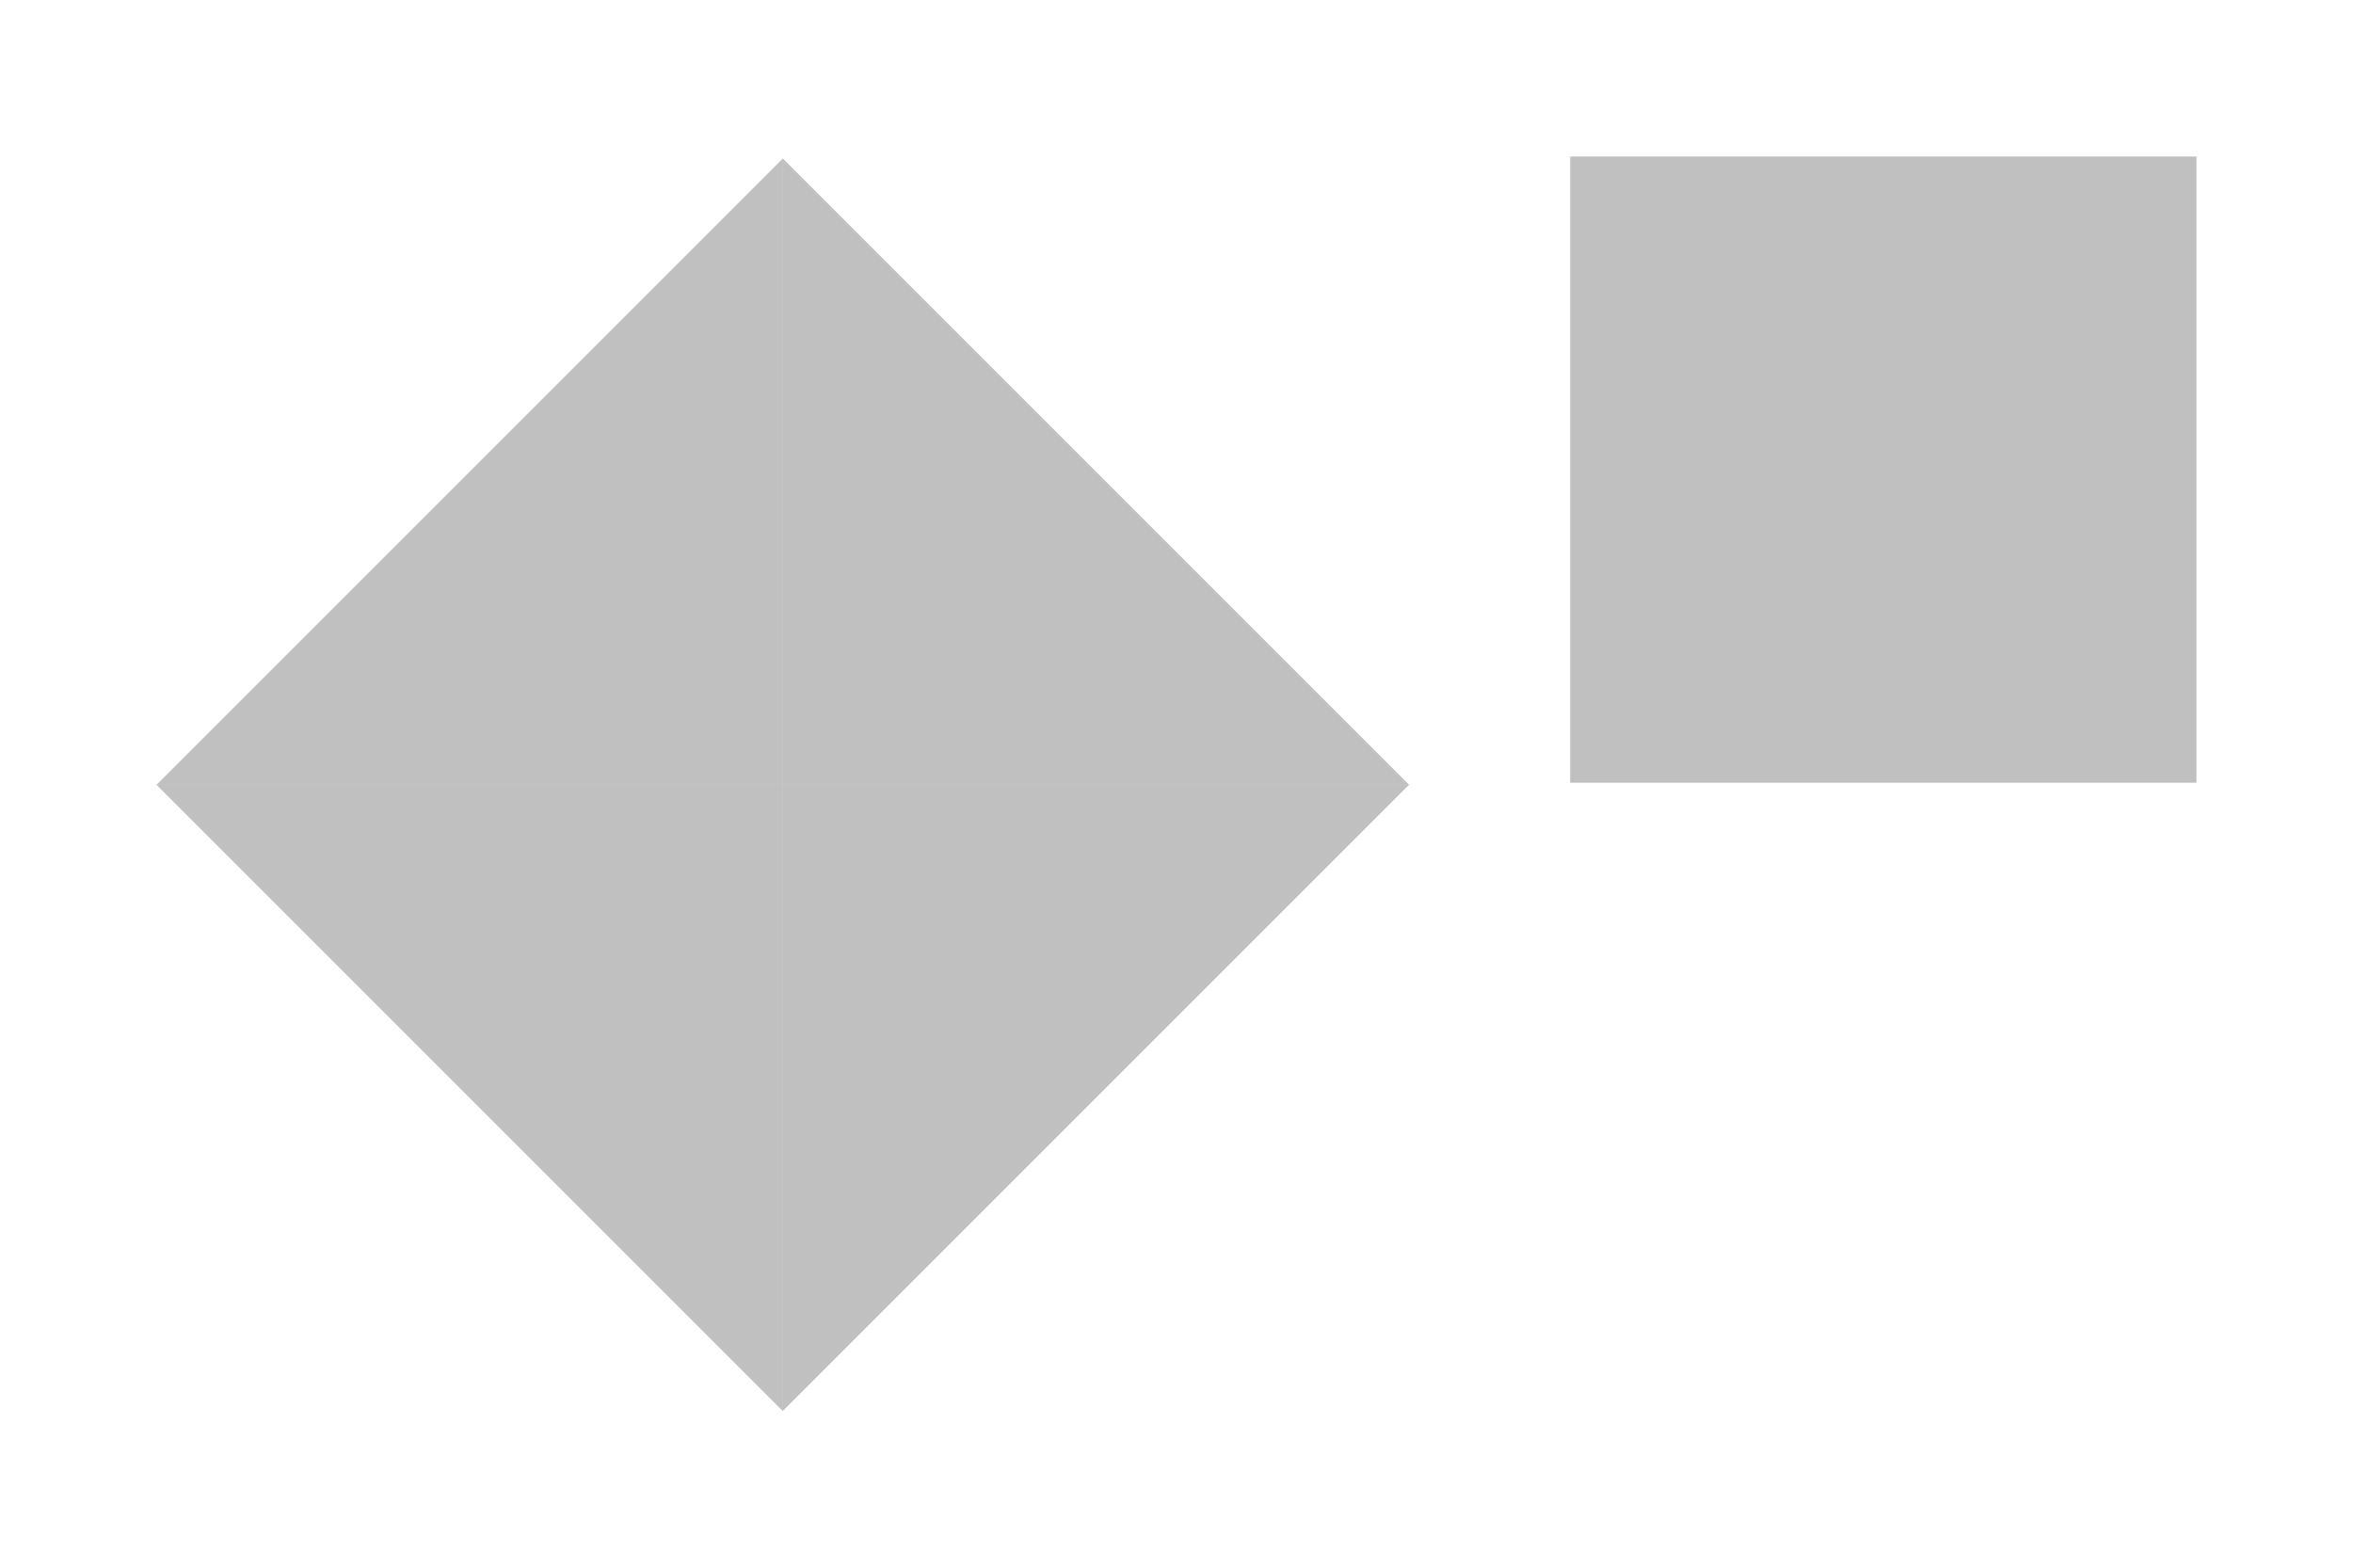
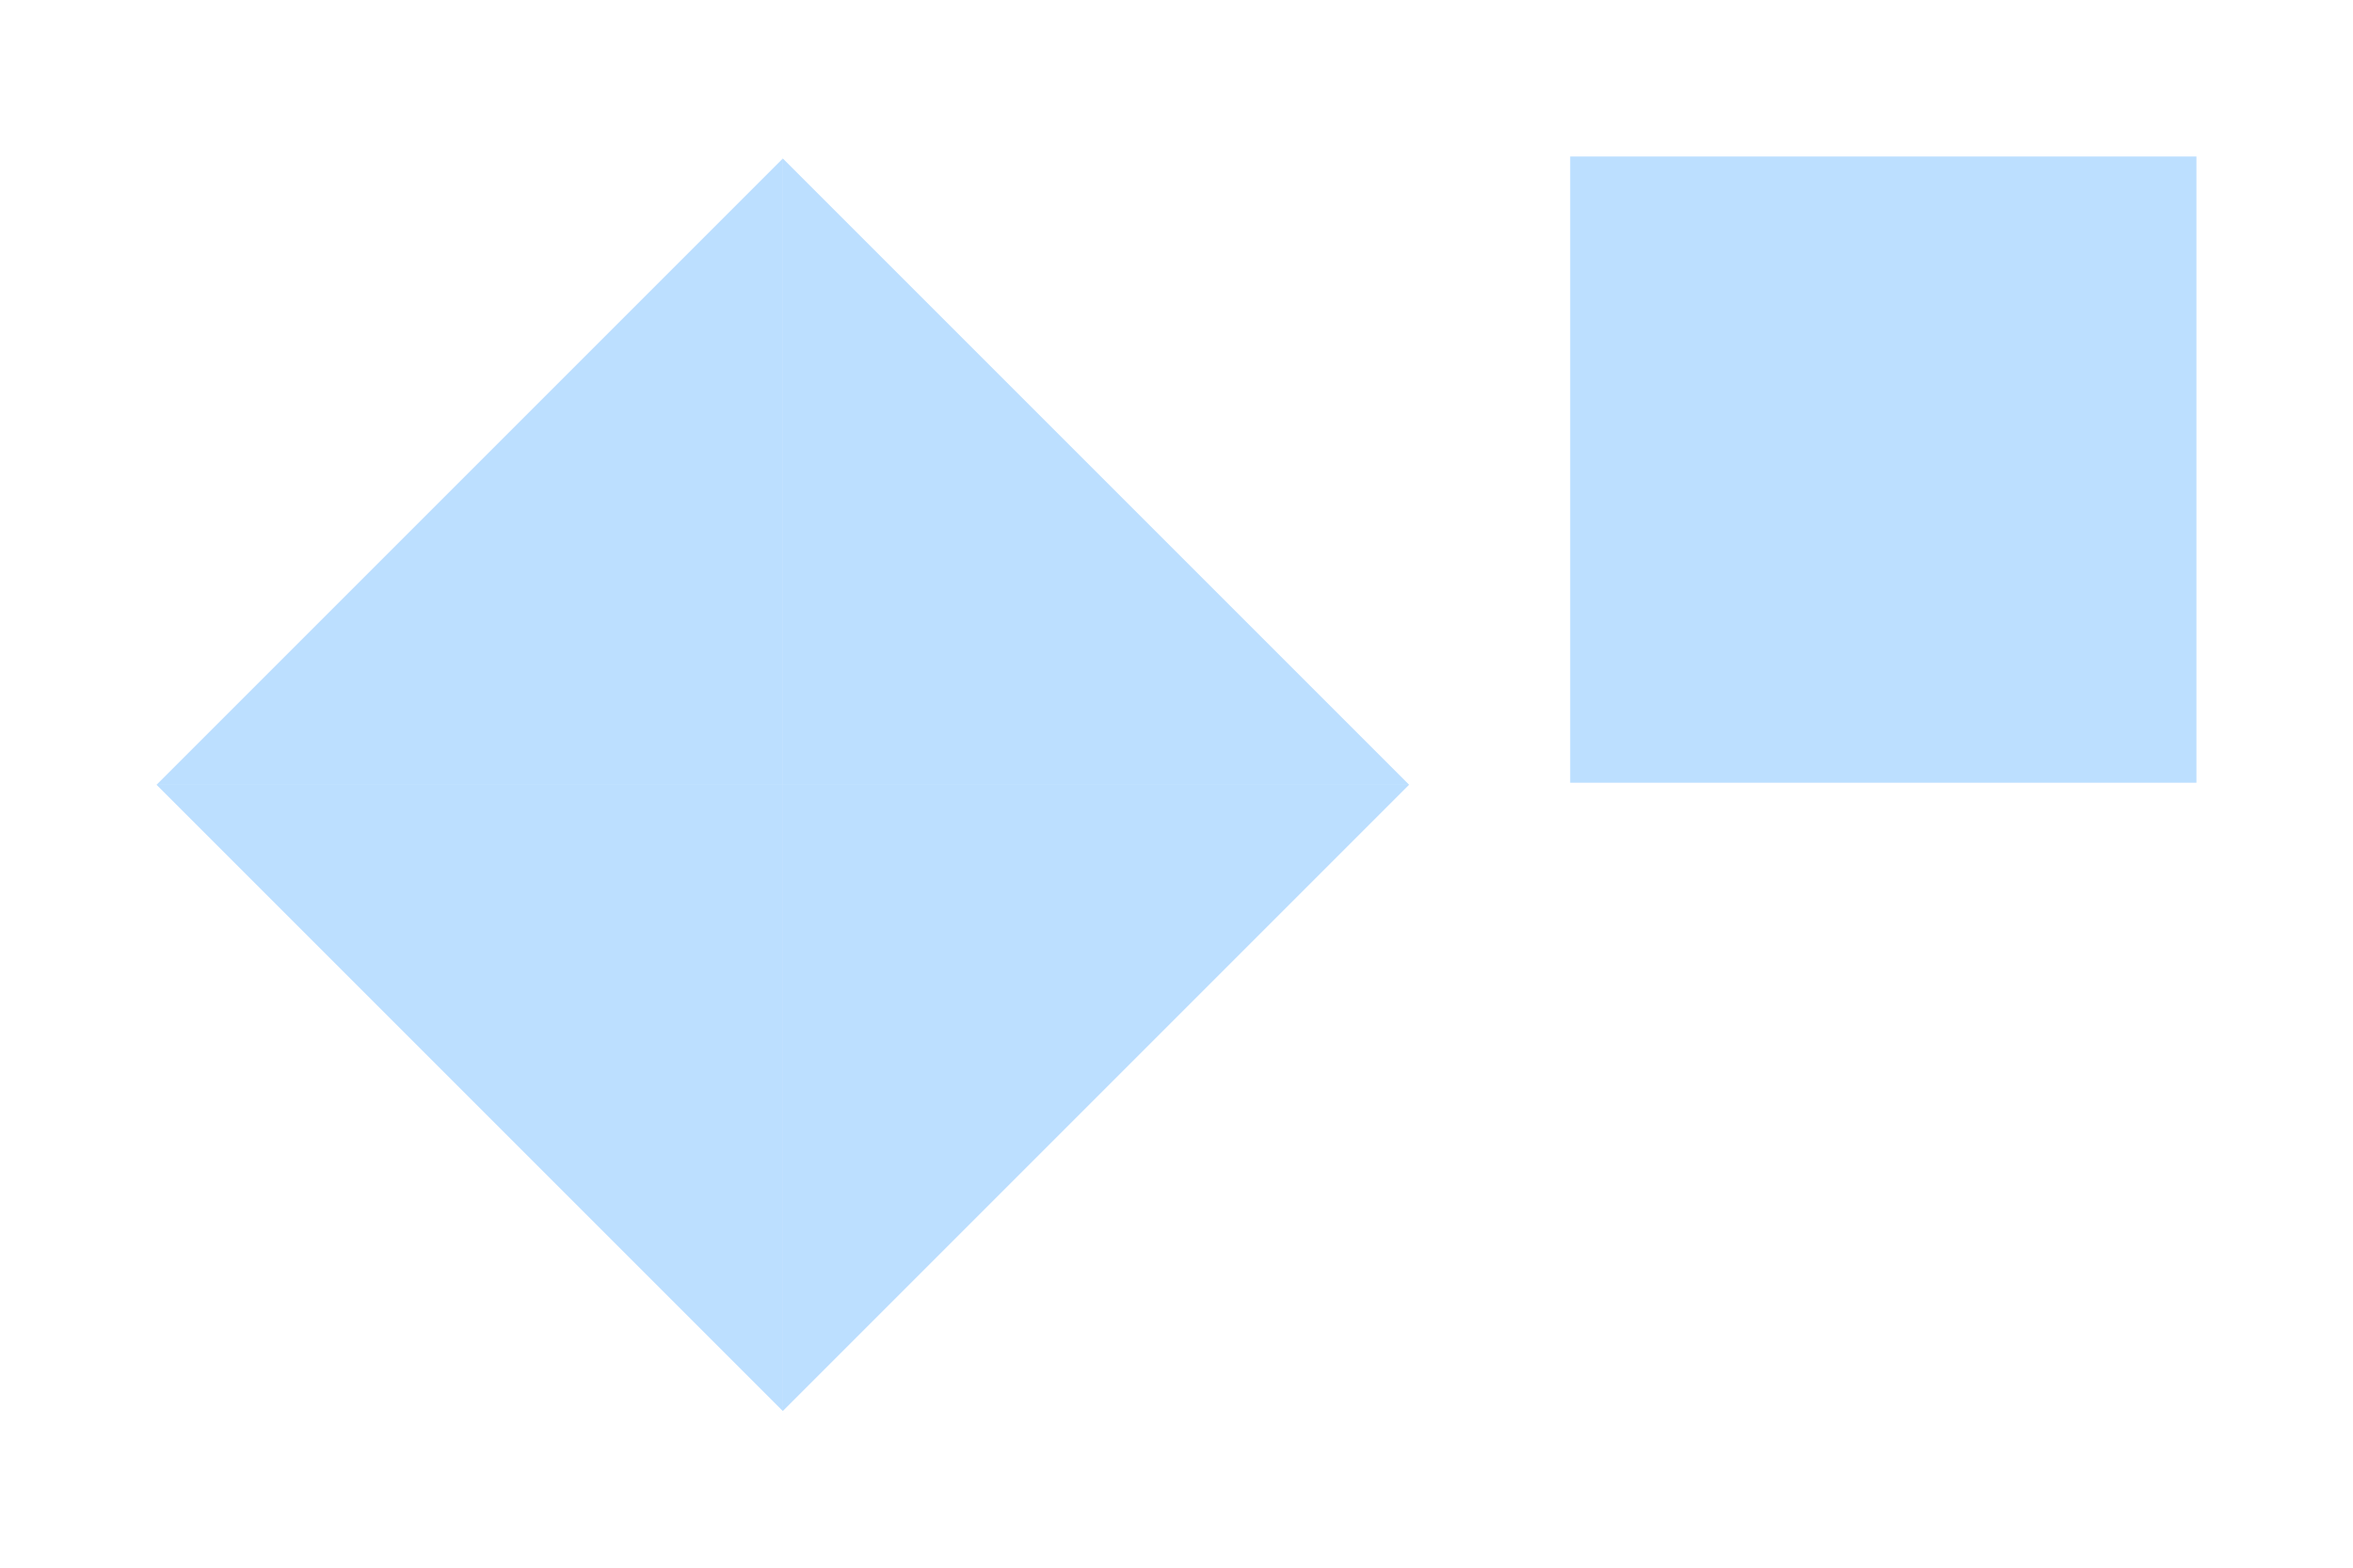
<svg xmlns="http://www.w3.org/2000/svg" xmlns:xlink="http://www.w3.org/1999/xlink" width="15.029" height="10.013" id="svg7080" version="1.0">
  <defs id="defs7082">
    <linearGradient id="linearGradient8746">
      <stop id="stop8748" offset="0" style="stop-color:#ffffff;stop-opacity:1;" />
      <stop id="stop8750" offset="1" style="stop-color:#ffffff;stop-opacity:0;" />
    </linearGradient>
    <linearGradient id="linearGradient8734">
      <stop id="stop8736" offset="0" style="stop-color:#ffffff;stop-opacity:1;" />
      <stop id="stop8738" offset="1" style="stop-color:#ffffff;stop-opacity:0;" />
    </linearGradient>
    <radialGradient r="70" fy="229.368" fx="355.285" cy="229.368" cx="355.285" gradientTransform="matrix(1.774717,0,0,1.156665,-709.5758,314.7636)" gradientUnits="userSpaceOnUse" id="radialGradient12915" xlink:href="#linearGradient8734" />
    <radialGradient r="70" fy="222.732" fx="355.059" cy="222.732" cx="355.059" gradientTransform="matrix(1.779609,-6.4399432e-7,0,3.482637,-711.1346,-185.5187)" gradientUnits="userSpaceOnUse" id="radialGradient12922" xlink:href="#linearGradient8734" />
    <radialGradient r="70" fy="236.553" fx="355.266" cy="236.553" cx="355.266" gradientTransform="matrix(1.779609,0,0,1.155838,-711.135,274.5854)" gradientUnits="userSpaceOnUse" id="radialGradient12928" xlink:href="#linearGradient8734" />
    <radialGradient r="70" fy="236.553" fx="355.266" cy="236.553" cx="355.266" gradientTransform="matrix(0.6520708,-6.4204842e-7,0,1.158429,-351.805,274.0136)" gradientUnits="userSpaceOnUse" id="radialGradient12935" xlink:href="#linearGradient8734" />
    <radialGradient r="70" fy="269.55" fx="353.747" cy="269.55" cx="353.747" gradientTransform="matrix(0.6498357,0,0,1.151387,-350.8407,269.1422)" gradientUnits="userSpaceOnUse" id="radialGradient12941" xlink:href="#linearGradient8746" />
    <radialGradient r="70" fy="229.368" fx="355.285" cy="229.368" cx="355.285" gradientTransform="matrix(-1.774717,0,0,1.15509,469.5892,315.1048)" gradientUnits="userSpaceOnUse" id="radialGradient12949" xlink:href="#linearGradient8734" />
    <radialGradient r="70" fy="222.732" fx="355.059" cy="222.732" cx="355.059" gradientTransform="matrix(-1.779609,-6.4399419e-7,0,3.482636,471.1346,-185.5186)" gradientUnits="userSpaceOnUse" id="radialGradient12955" xlink:href="#linearGradient8734" />
    <radialGradient r="70" fy="236.553" fx="355.266" cy="236.553" cx="355.266" gradientTransform="matrix(-1.779609,0,0,1.157687,471.1346,274.1894)" gradientUnits="userSpaceOnUse" id="radialGradient12962" xlink:href="#linearGradient8734" />
    <linearGradient xlink:href="#linearGradient4254-7" id="linearGradient4306" x1="317.917" y1="909.772" x2="317.917" y2="912.772" gradientUnits="userSpaceOnUse" />
    <linearGradient id="linearGradient4254-7">
      <stop style="stop-color:#888888;stop-opacity:1;" offset="0" id="stop4256" />
      <stop style="stop-color:#232323;stop-opacity:1;" offset="1" id="stop4258" />
    </linearGradient>
    <linearGradient id="linearGradient5705">
      <stop style="stop-color:#efefef;stop-opacity:0.936;" offset="0" id="stop5707" />
      <stop style="stop-color:#ededed;stop-opacity:0;" offset="1" id="stop5709" />
    </linearGradient>
    <style id="current-color-scheme" type="text/css">
      .ColorScheme-Text {
        color:#FFFFFF;
      }
      .ColorScheme-Background{
        color:#2C2C2C;
      }
      .ColorScheme-Highlight{
        color:#60CDFF;
      }
      .ColorScheme-ViewText {
        color:#FFFFFF;
      }
      .ColorScheme-ViewBackground{
        color:#2C2C2C;
      }
      .ColorScheme-ViewHover {
        color:#4A4A4A;
      }
      .ColorScheme-ViewFocus{
        color:#60CDFF;
      }
      .ColorScheme-ButtonText {
        color:#FFFFFF;
      }
      .ColorScheme-ButtonBackground{
        color:#3D3D3D;
      }
      .ColorScheme-ButtonHover {
        color:#4A4A4A;
      }
      .ColorScheme-ButtonFocus{
        color:#60CDFF;
      }</style>
  </defs>
  <g id="layer1" transform="translate(272,-441.9874)">
-     <path id="fill" d="m -261.971,442.987 v 4 h 4 v -4 z" style="color:#1e92ff;opacity:0.3;fill:#2C2C2C;fill-opacity:1;fill-rule:nonzero;stroke:none" class="ColorScheme-ButtonFocus" />
+     <path id="fill" d="m -261.971,442.987 v 4 h 4 v -4 z" style="color:#1e92ff;opacity:0.3;fill:currentColor;fill-opacity:1;fill-rule:nonzero;stroke:none" class="ColorScheme-ButtonFocus" />
    <g transform="translate(-457.1429,-382.8572)" id="bottomright">
-       <path style="color:#1e92ff;opacity:0.3;fill:#2C2C2C;fill-opacity:1;fill-rule:nonzero;stroke:none" d="m 186.143,829.857 h 4 v -4 z" id="path4131" class="ColorScheme-ButtonFocus" />
+       <path style="color:#1e92ff;opacity:0.3;fill:currentColor;fill-opacity:1;fill-rule:nonzero;stroke:none" d="m 186.143,829.857 h 4 v -4 z" id="path4131" class="ColorScheme-ButtonFocus" />
    </g>
    <g transform="translate(-588.1428,-382.8572)" id="bottomleft">
-       <path id="path4155" d="m 321.143,825.857 v 4 h 4 z" style="color:#1e92ff;opacity:0.3;fill:#2C2C2C;fill-opacity:1;fill-rule:nonzero;stroke:none" class="ColorScheme-ButtonFocus" />
+       <path id="path4155" d="m 321.143,825.857 v 4 h 4 z" style="color:#1e92ff;opacity:0.3;fill:currentColor;fill-opacity:1;fill-rule:nonzero;stroke:none" class="ColorScheme-ButtonFocus" />
    </g>
    <g transform="rotate(180,-38.42858,638.4285)" id="topleft">
-       <path style="color:#1e92ff;opacity:0.3;fill:#2C2C2C;fill-opacity:1;fill-rule:nonzero;stroke:none" d="m 186.143,829.857 h 4 v -4 z" id="path4131-3" class="ColorScheme-ButtonFocus" />
+       <path style="color:#1e92ff;opacity:0.3;fill:currentColor;fill-opacity:1;fill-rule:nonzero;stroke:none" d="m 186.143,829.857 h 4 v -4 z" id="path4131-3" class="ColorScheme-ButtonFocus" />
    </g>
    <g transform="rotate(180,27.07143,638.4285)" id="topright">
-       <path id="path4155-5" d="m 321.143,825.857 v 4 h 4 z" style="color:#1e92ff;opacity:0.3;fill:#2C2C2C;fill-opacity:1;fill-rule:nonzero;stroke:none" class="ColorScheme-ButtonFocus" />
+       <path id="path4155-5" d="m 321.143,825.857 v 4 h 4 z" style="color:#1e92ff;opacity:0.3;fill:currentColor;fill-opacity:1;fill-rule:nonzero;stroke:none" class="ColorScheme-ButtonFocus" />
    </g>
  </g>
</svg>
